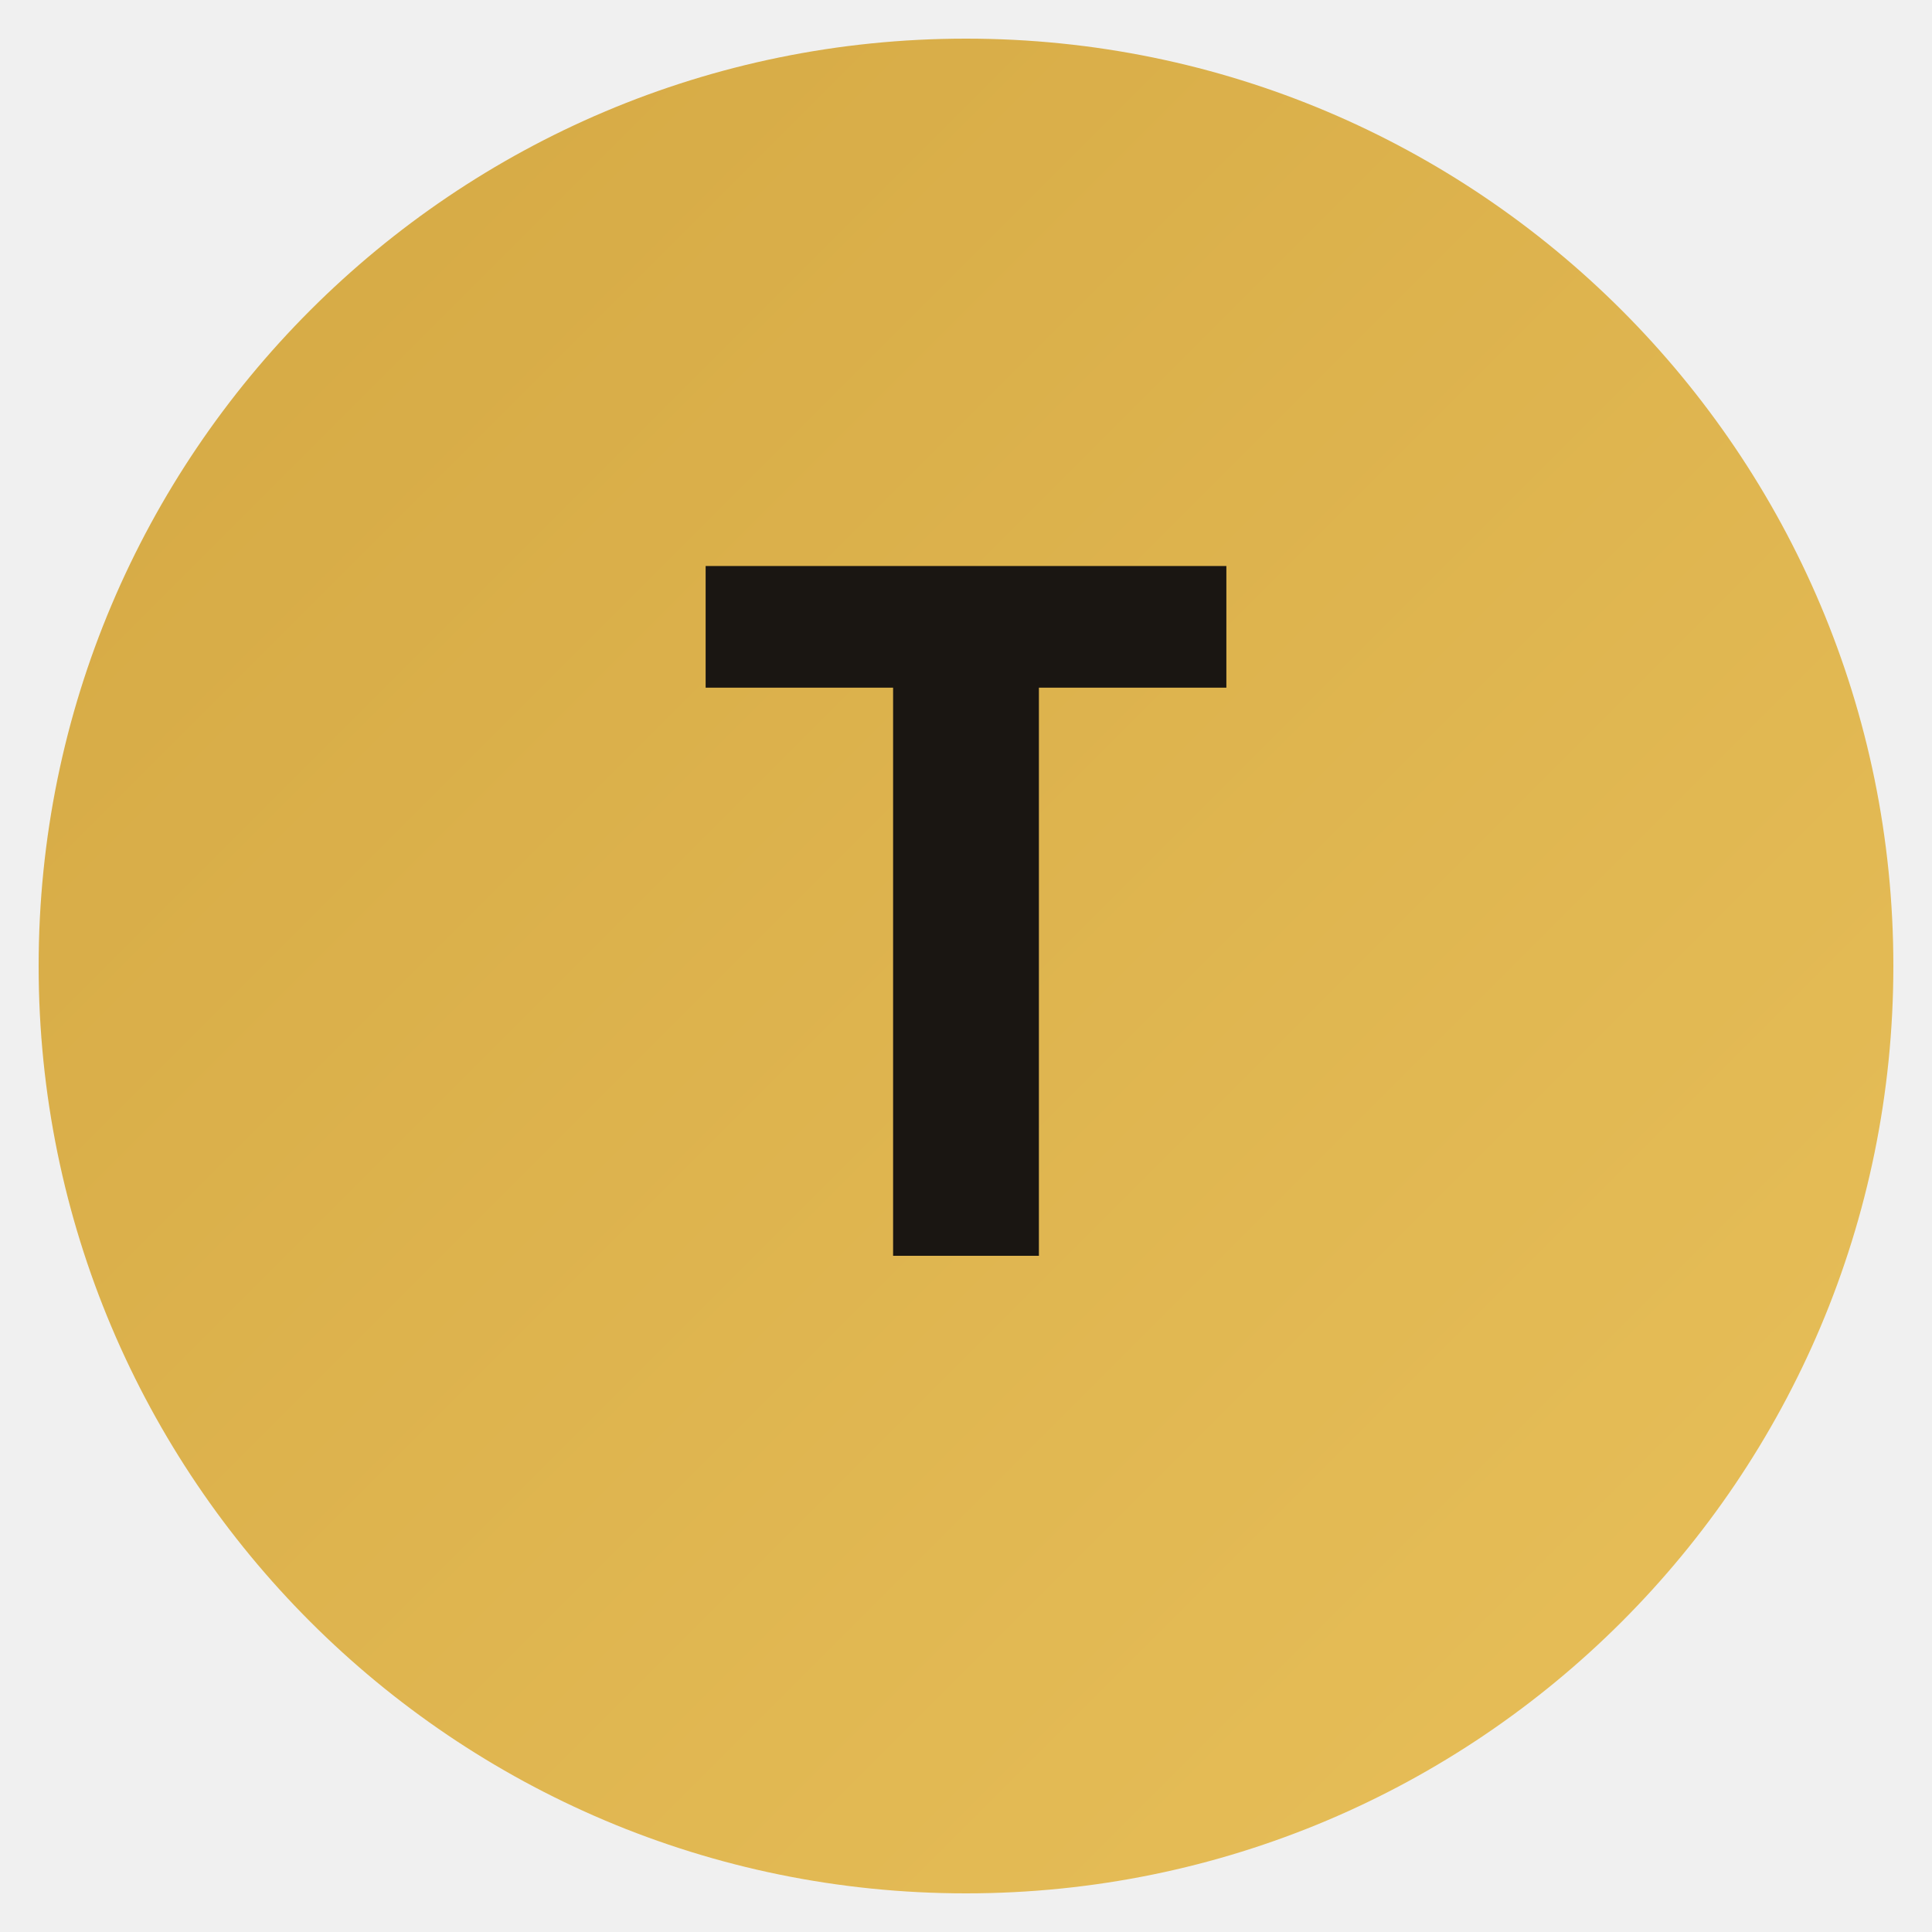
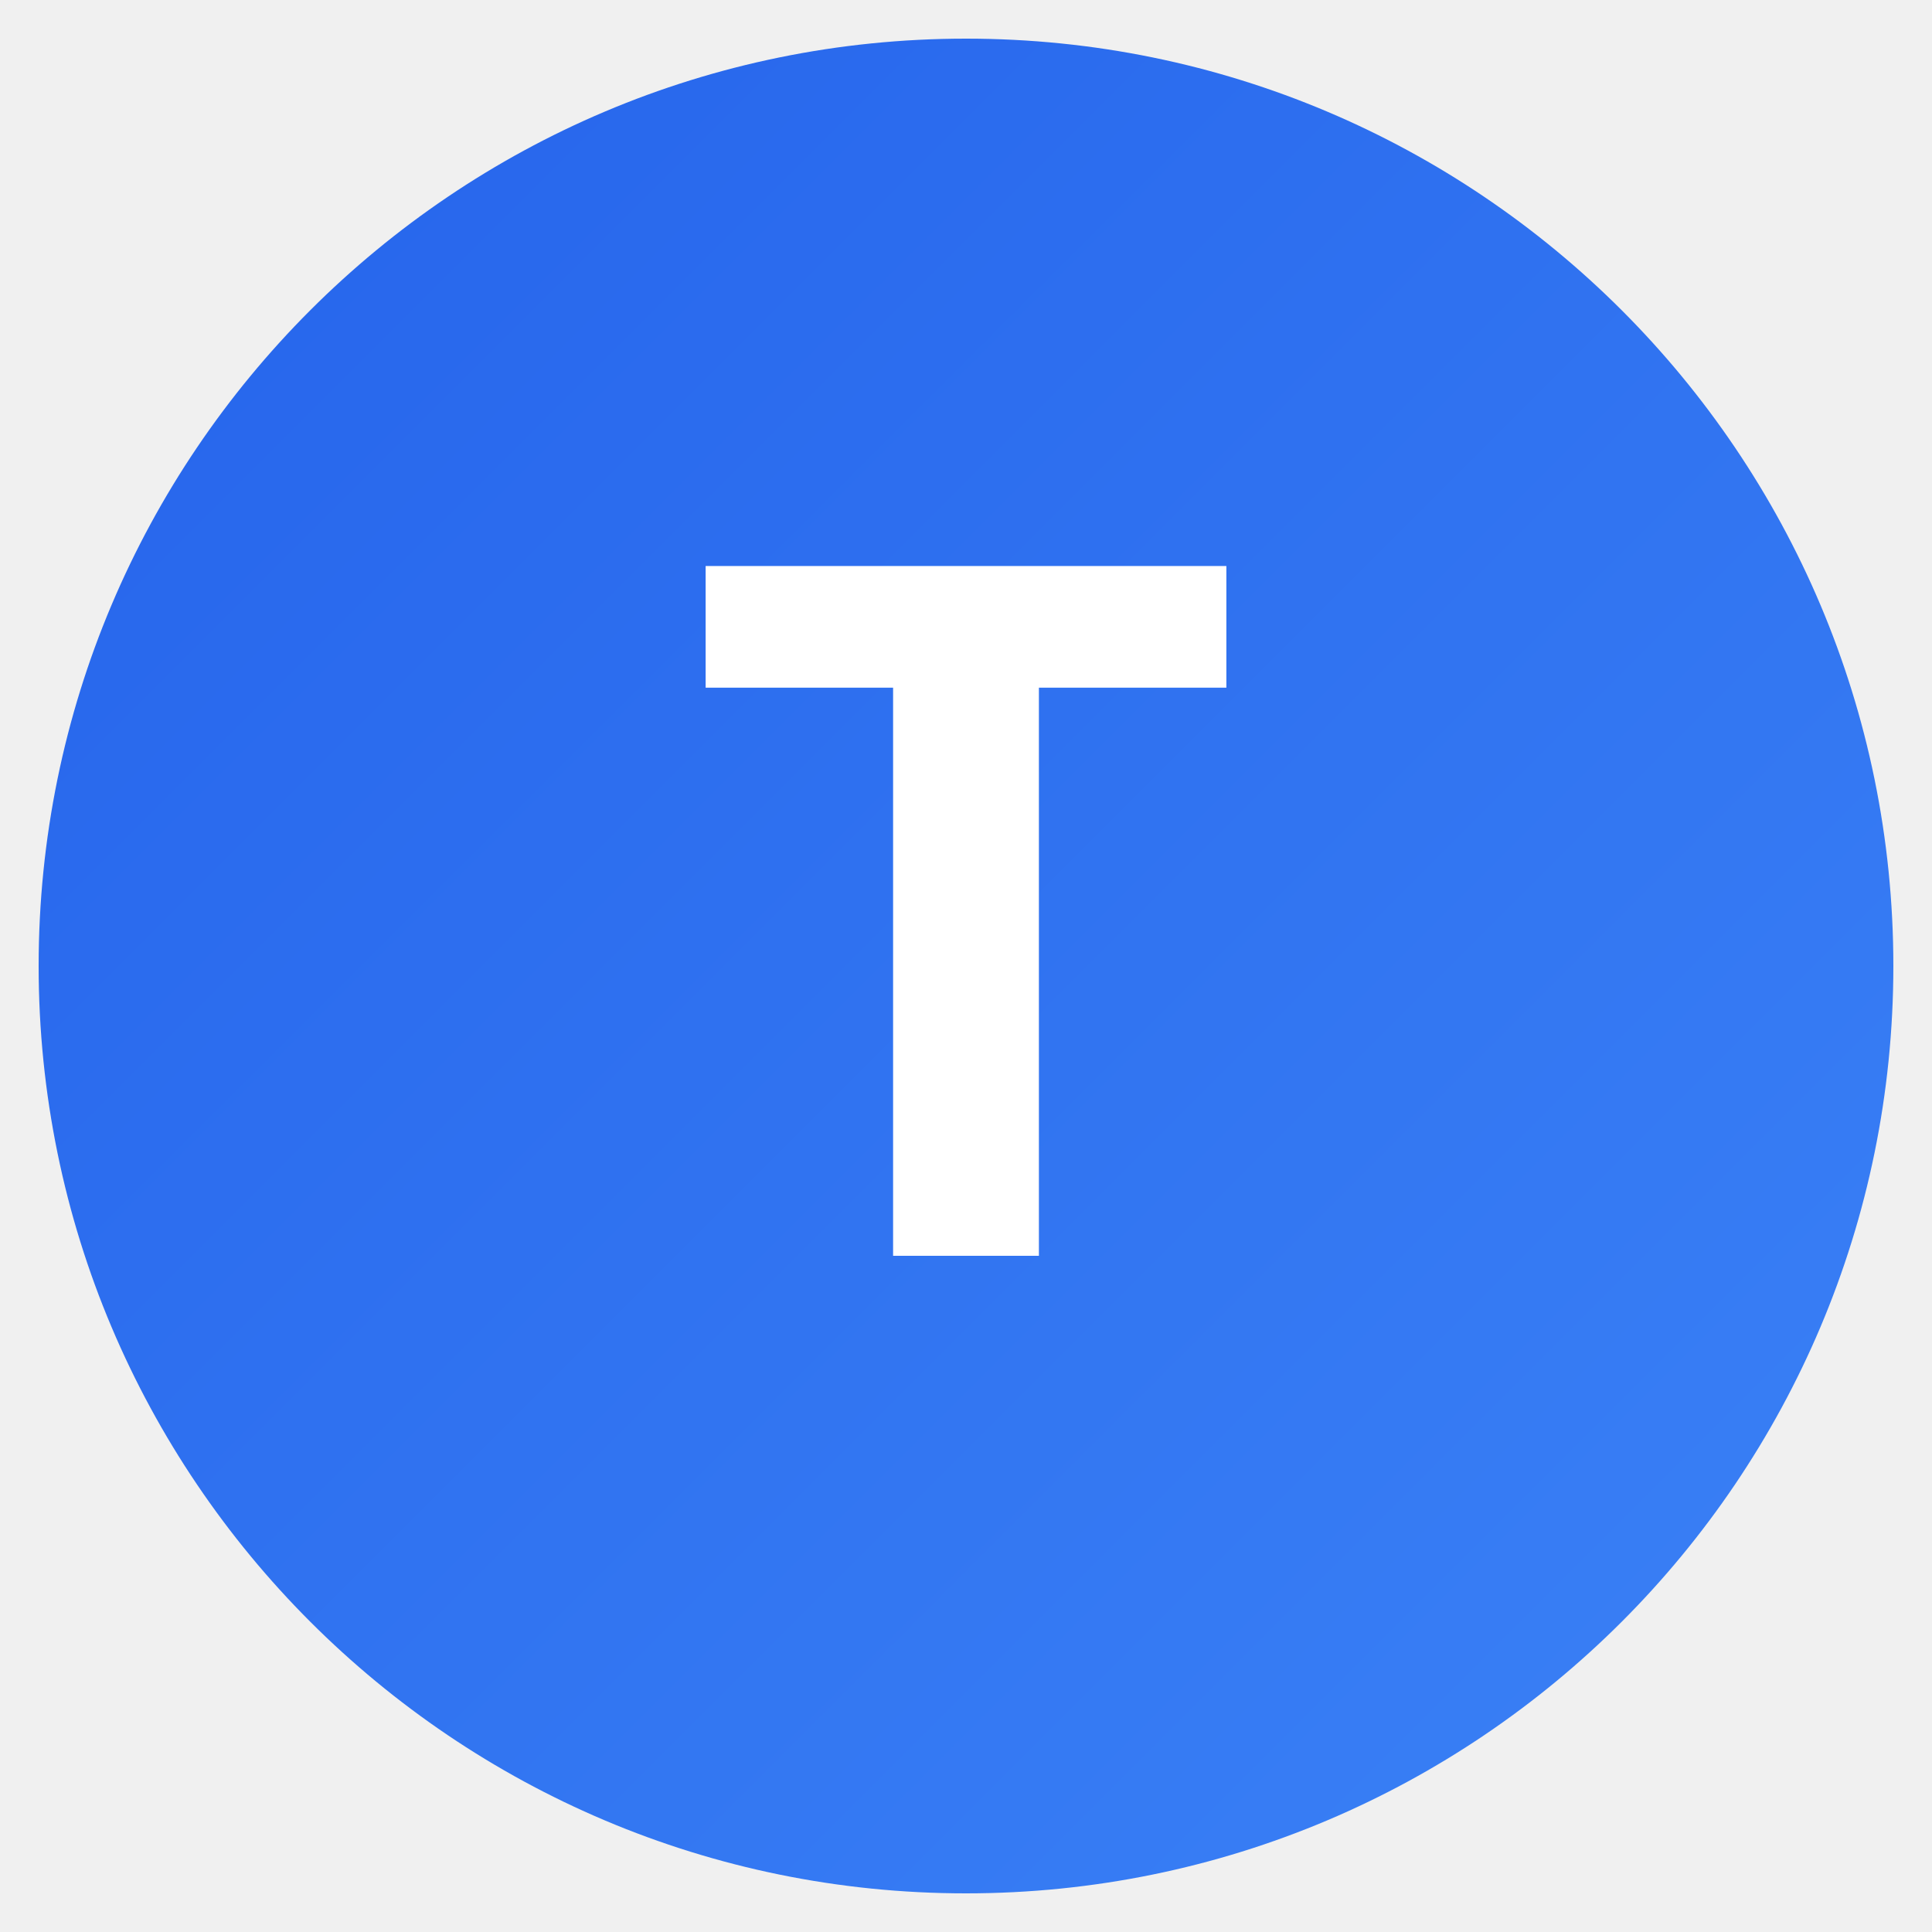
<svg xmlns="http://www.w3.org/2000/svg" viewBox="0 0 100 100">
  <defs>
    <linearGradient id="bg" x1="0%" y1="0%" x2="100%" y2="100%">
-       <stop offset="0%" style="stop-color:#D4A843" />
-       <stop offset="100%" style="stop-color:#E8C05A" />
+       <stop offset="0%" style="stop-color:#2563EB" />
+       <stop offset="100%" style="stop-color:#3B82F6" />
    </linearGradient>
  </defs>
  <circle cx="50" cy="50" r="48" fill="url(#bg)" />
-   <text x="50" y="65" font-family="system-ui, sans-serif" font-size="50" font-weight="600" fill="#1A1612" text-anchor="middle">T</text>
+   <text x="50" y="65" font-family="system-ui, sans-serif" font-size="50" font-weight="600" fill="white" text-anchor="middle">T</text>
</svg>
